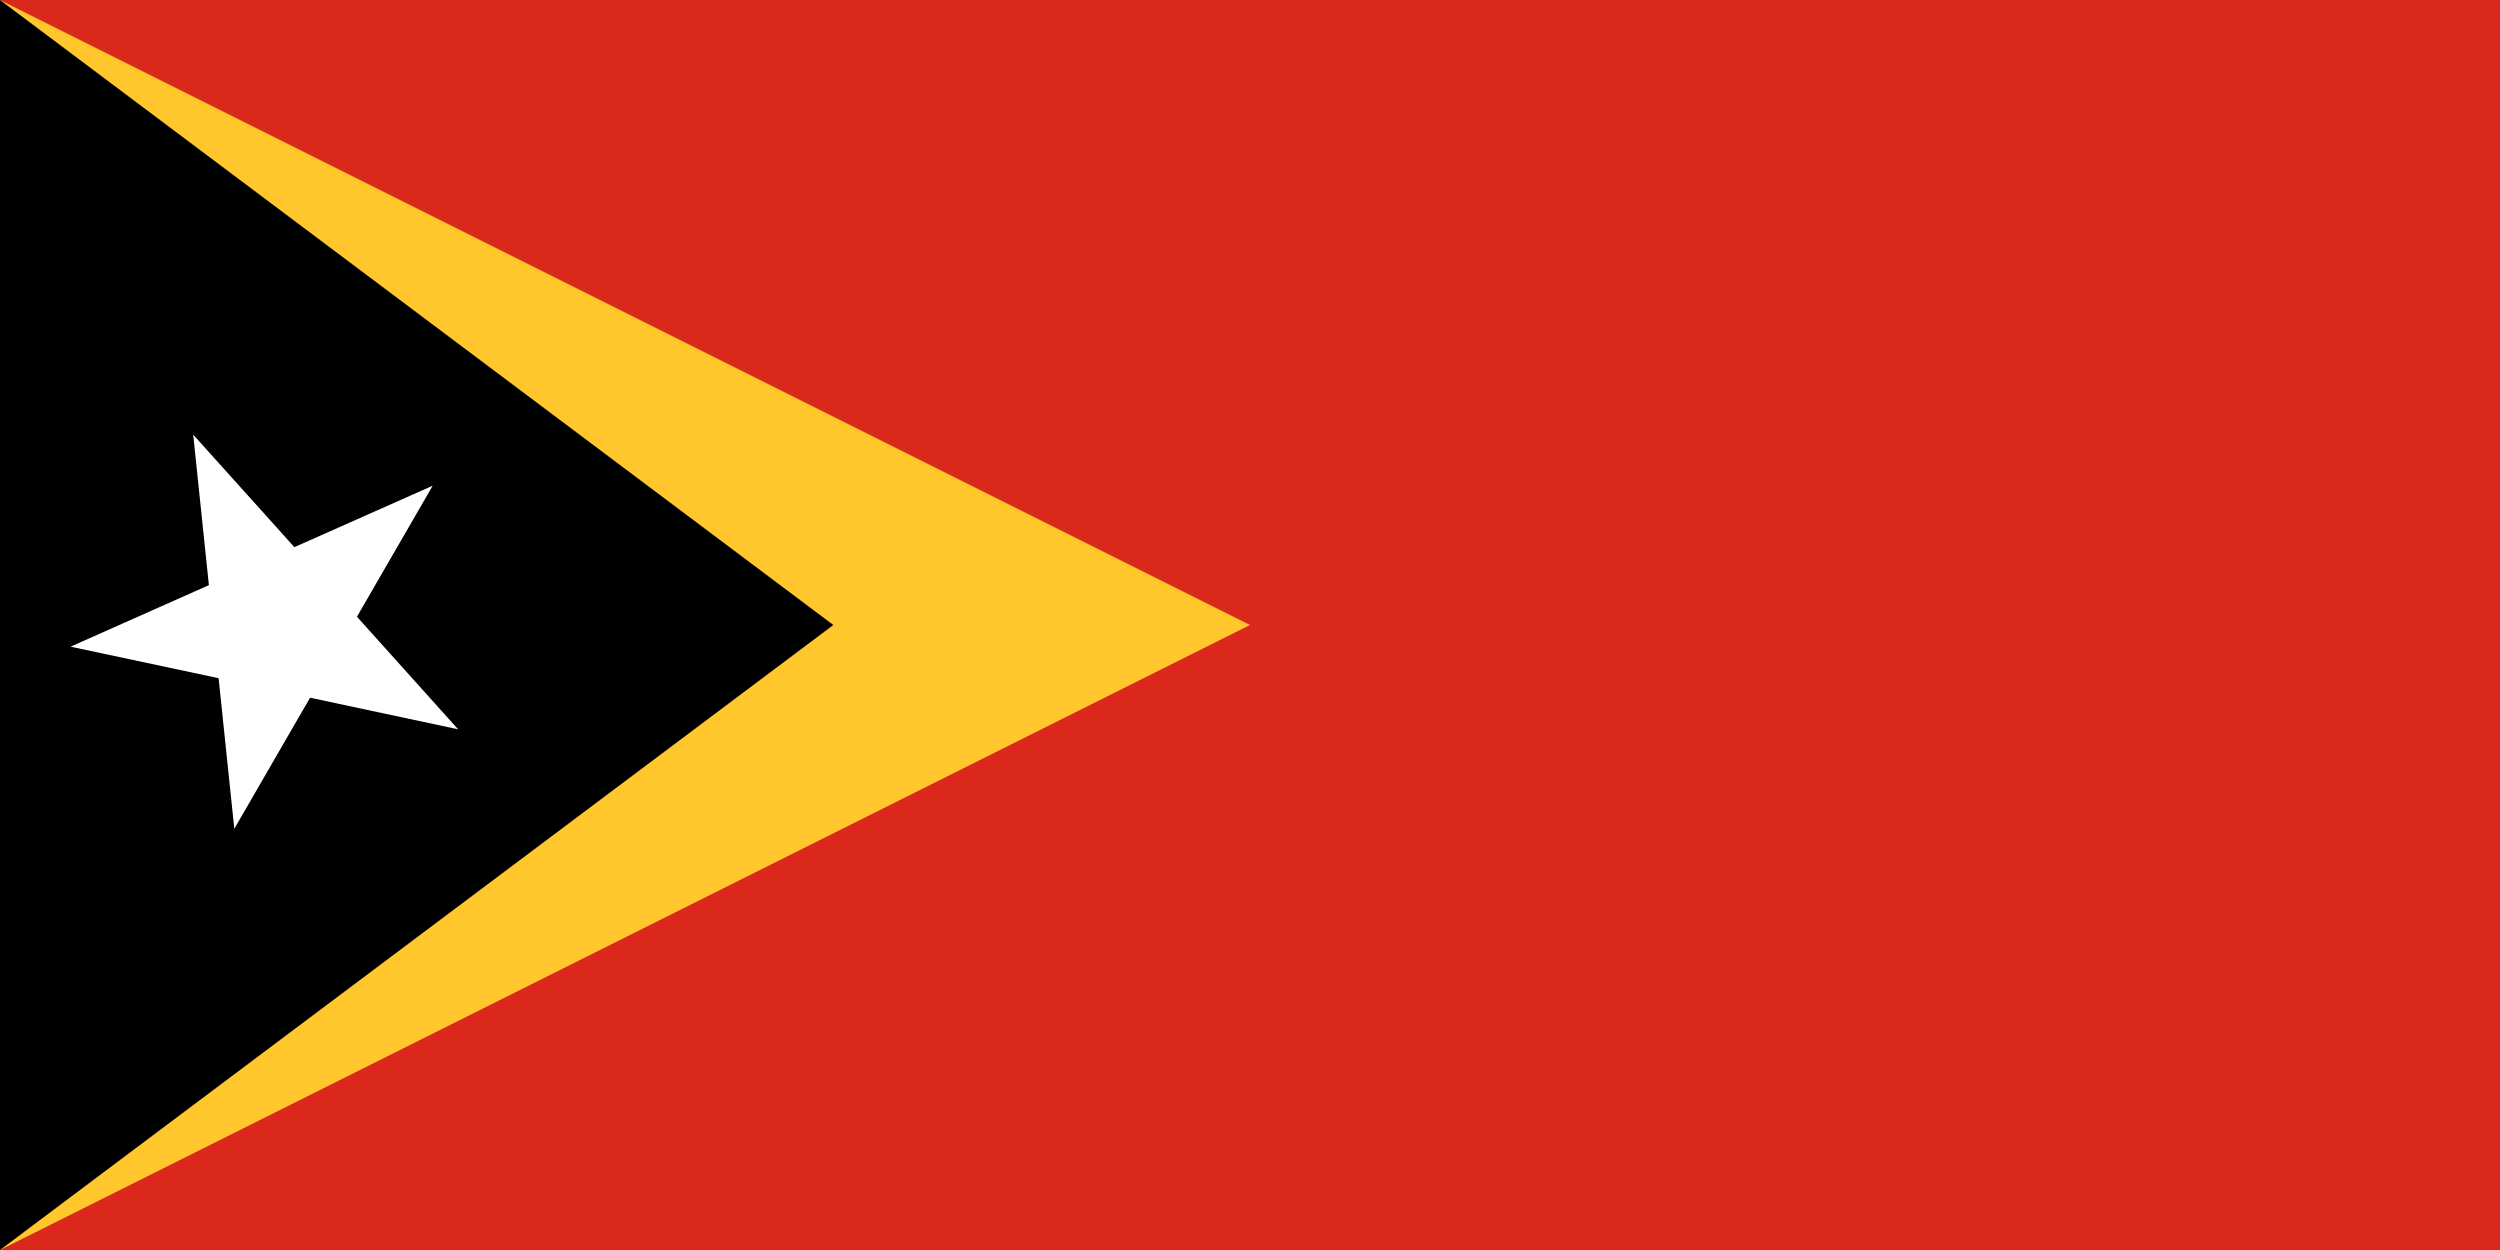
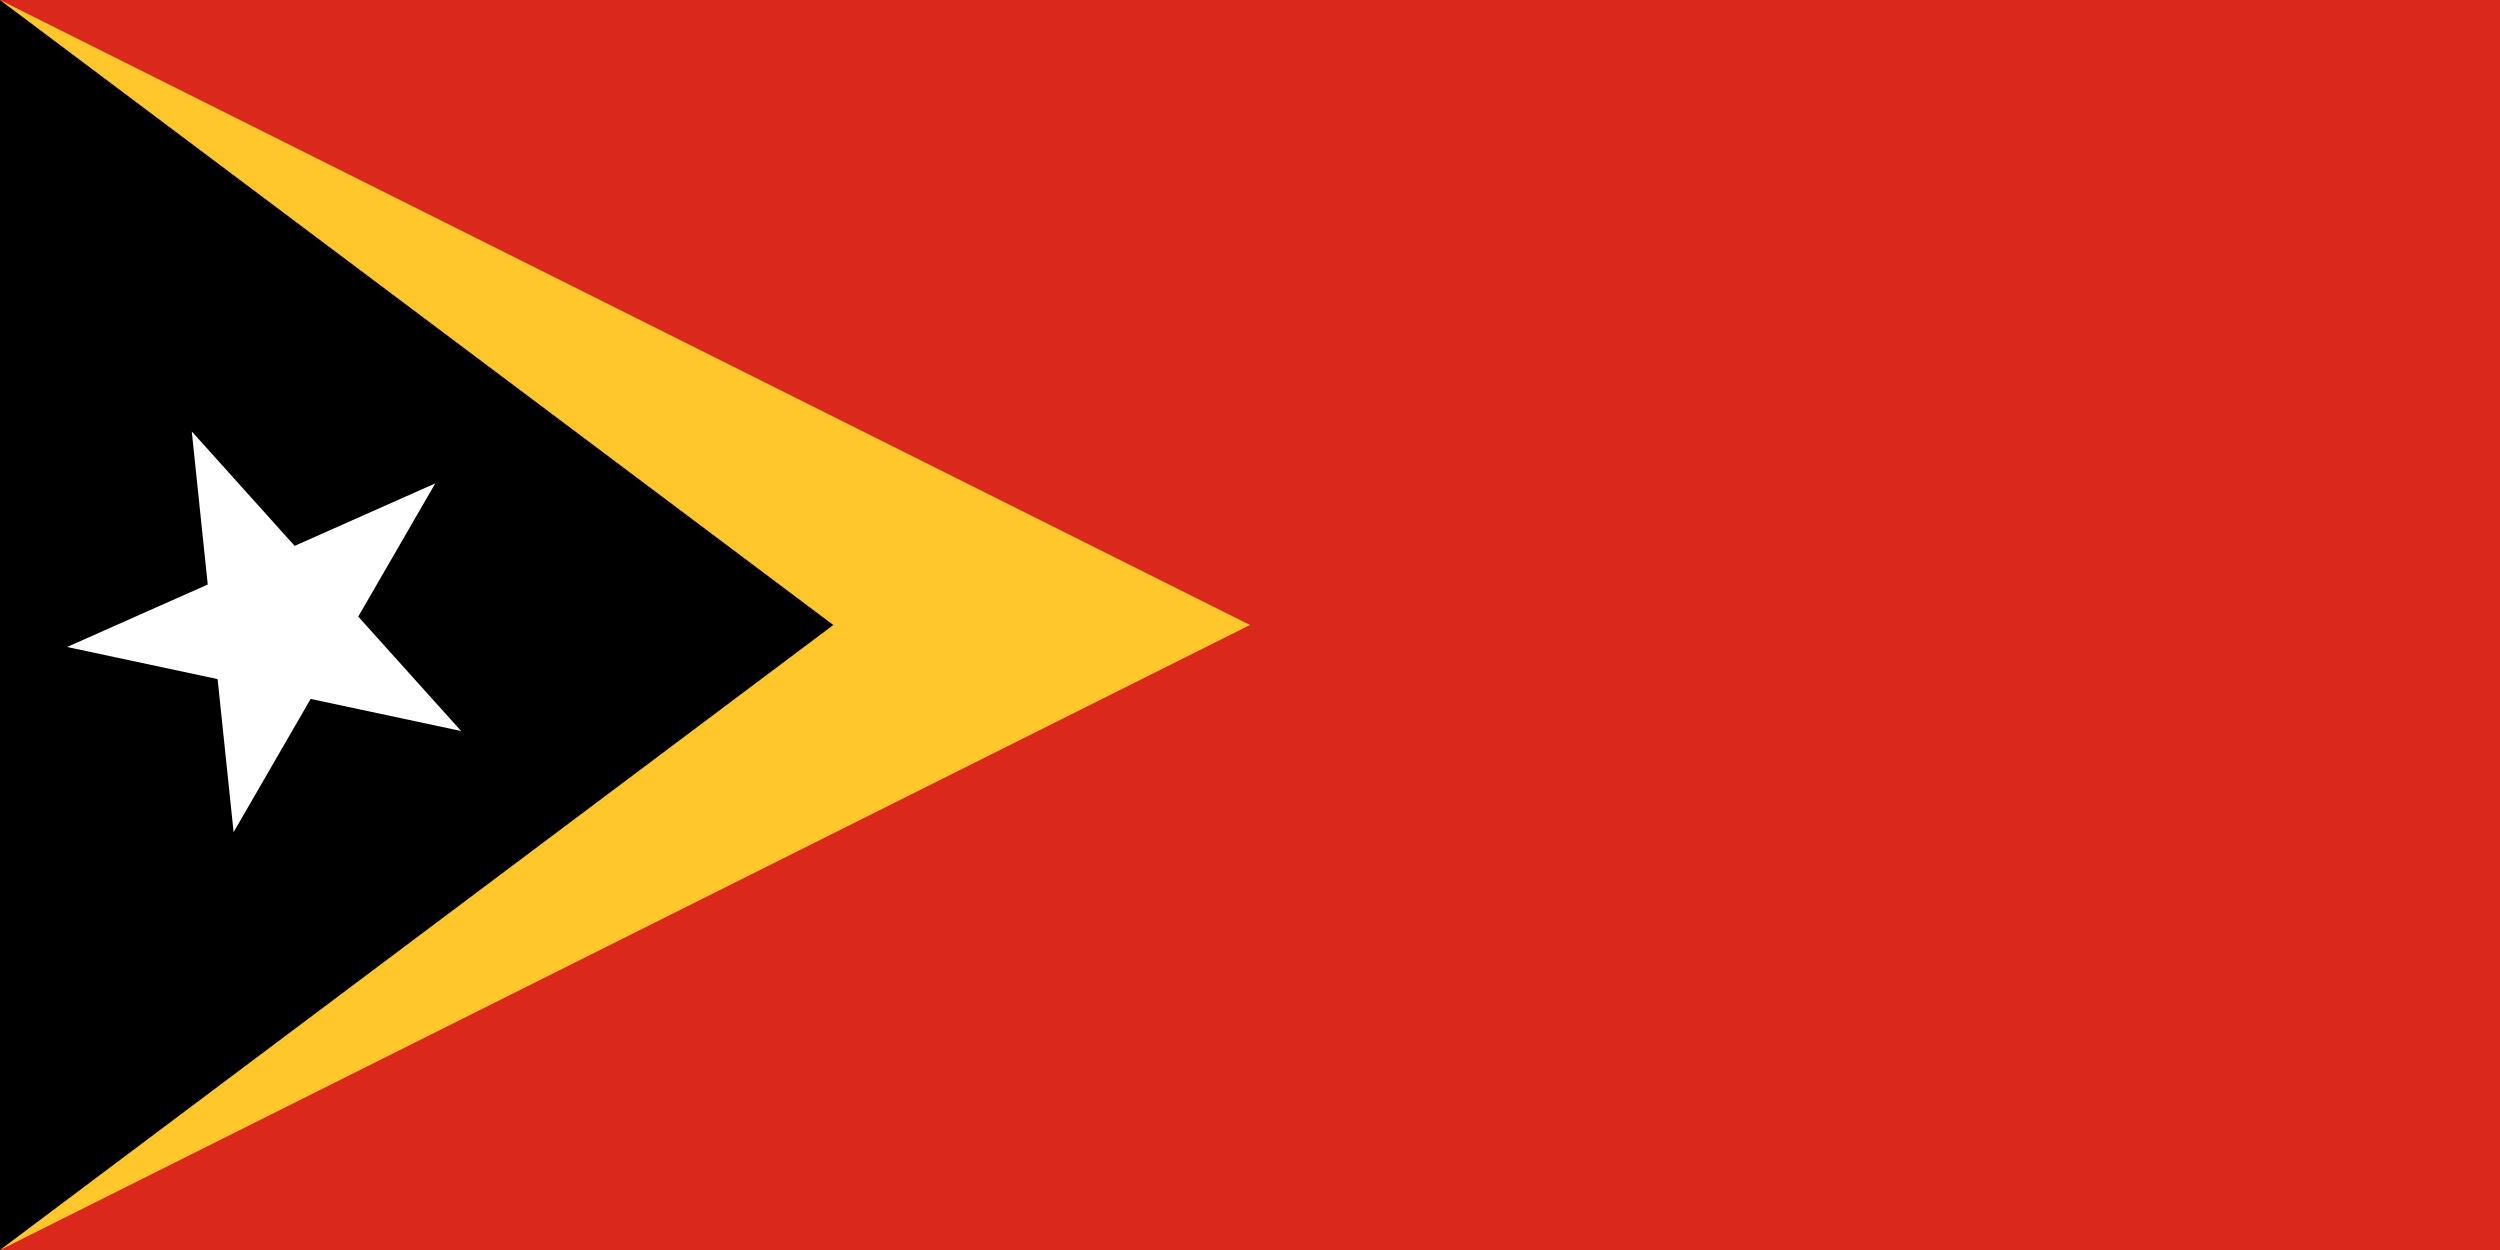
- <svg xmlns="http://www.w3.org/2000/svg" viewBox="0 0 36 18" width="1200" height="600">
-   <clipPath id="vx-2c4a9a77-flag1">
-     <polygon points="0,0 36,0 36,18 0,18" />
+ <svg xmlns="http://www.w3.org/2000/svg" viewBox="0 0 180 90" width="1200" height="600">
+   <clipPath id="vx-742617e4-flag1">
+     <polygon points="0,0 180,0 180,90 0,90" />
  </clipPath>
-   <g clip-path="url(#vx-2c4a9a77-flag1)">
-     <polygon points="0,0 36,0 36,18 0,18" fill="#da291c" />
-     <polygon points="0,0 18,9 0,18" fill="#ffc72c" />
-     <polygon points="0,0 12,9 0,18" fill="#000000" />
-     <polygon points="2.782,6.259 4.239,7.879 6.231,6.994 5.14,8.881 6.597,10.502 4.465,10.047 3.374,11.934 3.148,9.766 1.016,9.312 3.008,8.426" fill="#ffffff" />
+   <g clip-path="url(#vx-742617e4-flag1)">
+     <polygon points="0,0 180,0 180,90 0,90" fill="#da291c" />
+     <polygon points="0,0 90,45 0,90" fill="#ffc72c" />
+     <polygon points="0,0 60,45 0,90" fill="#000000" />
+     <polygon points="13.807,31.064 21.215,39.303 31.34,34.804 25.793,44.395 33.202,52.634 22.366,50.323 16.819,59.915 15.668,48.895 4.832,46.583 14.957,42.084" fill="#ffffff" />
  </g>
</svg>
